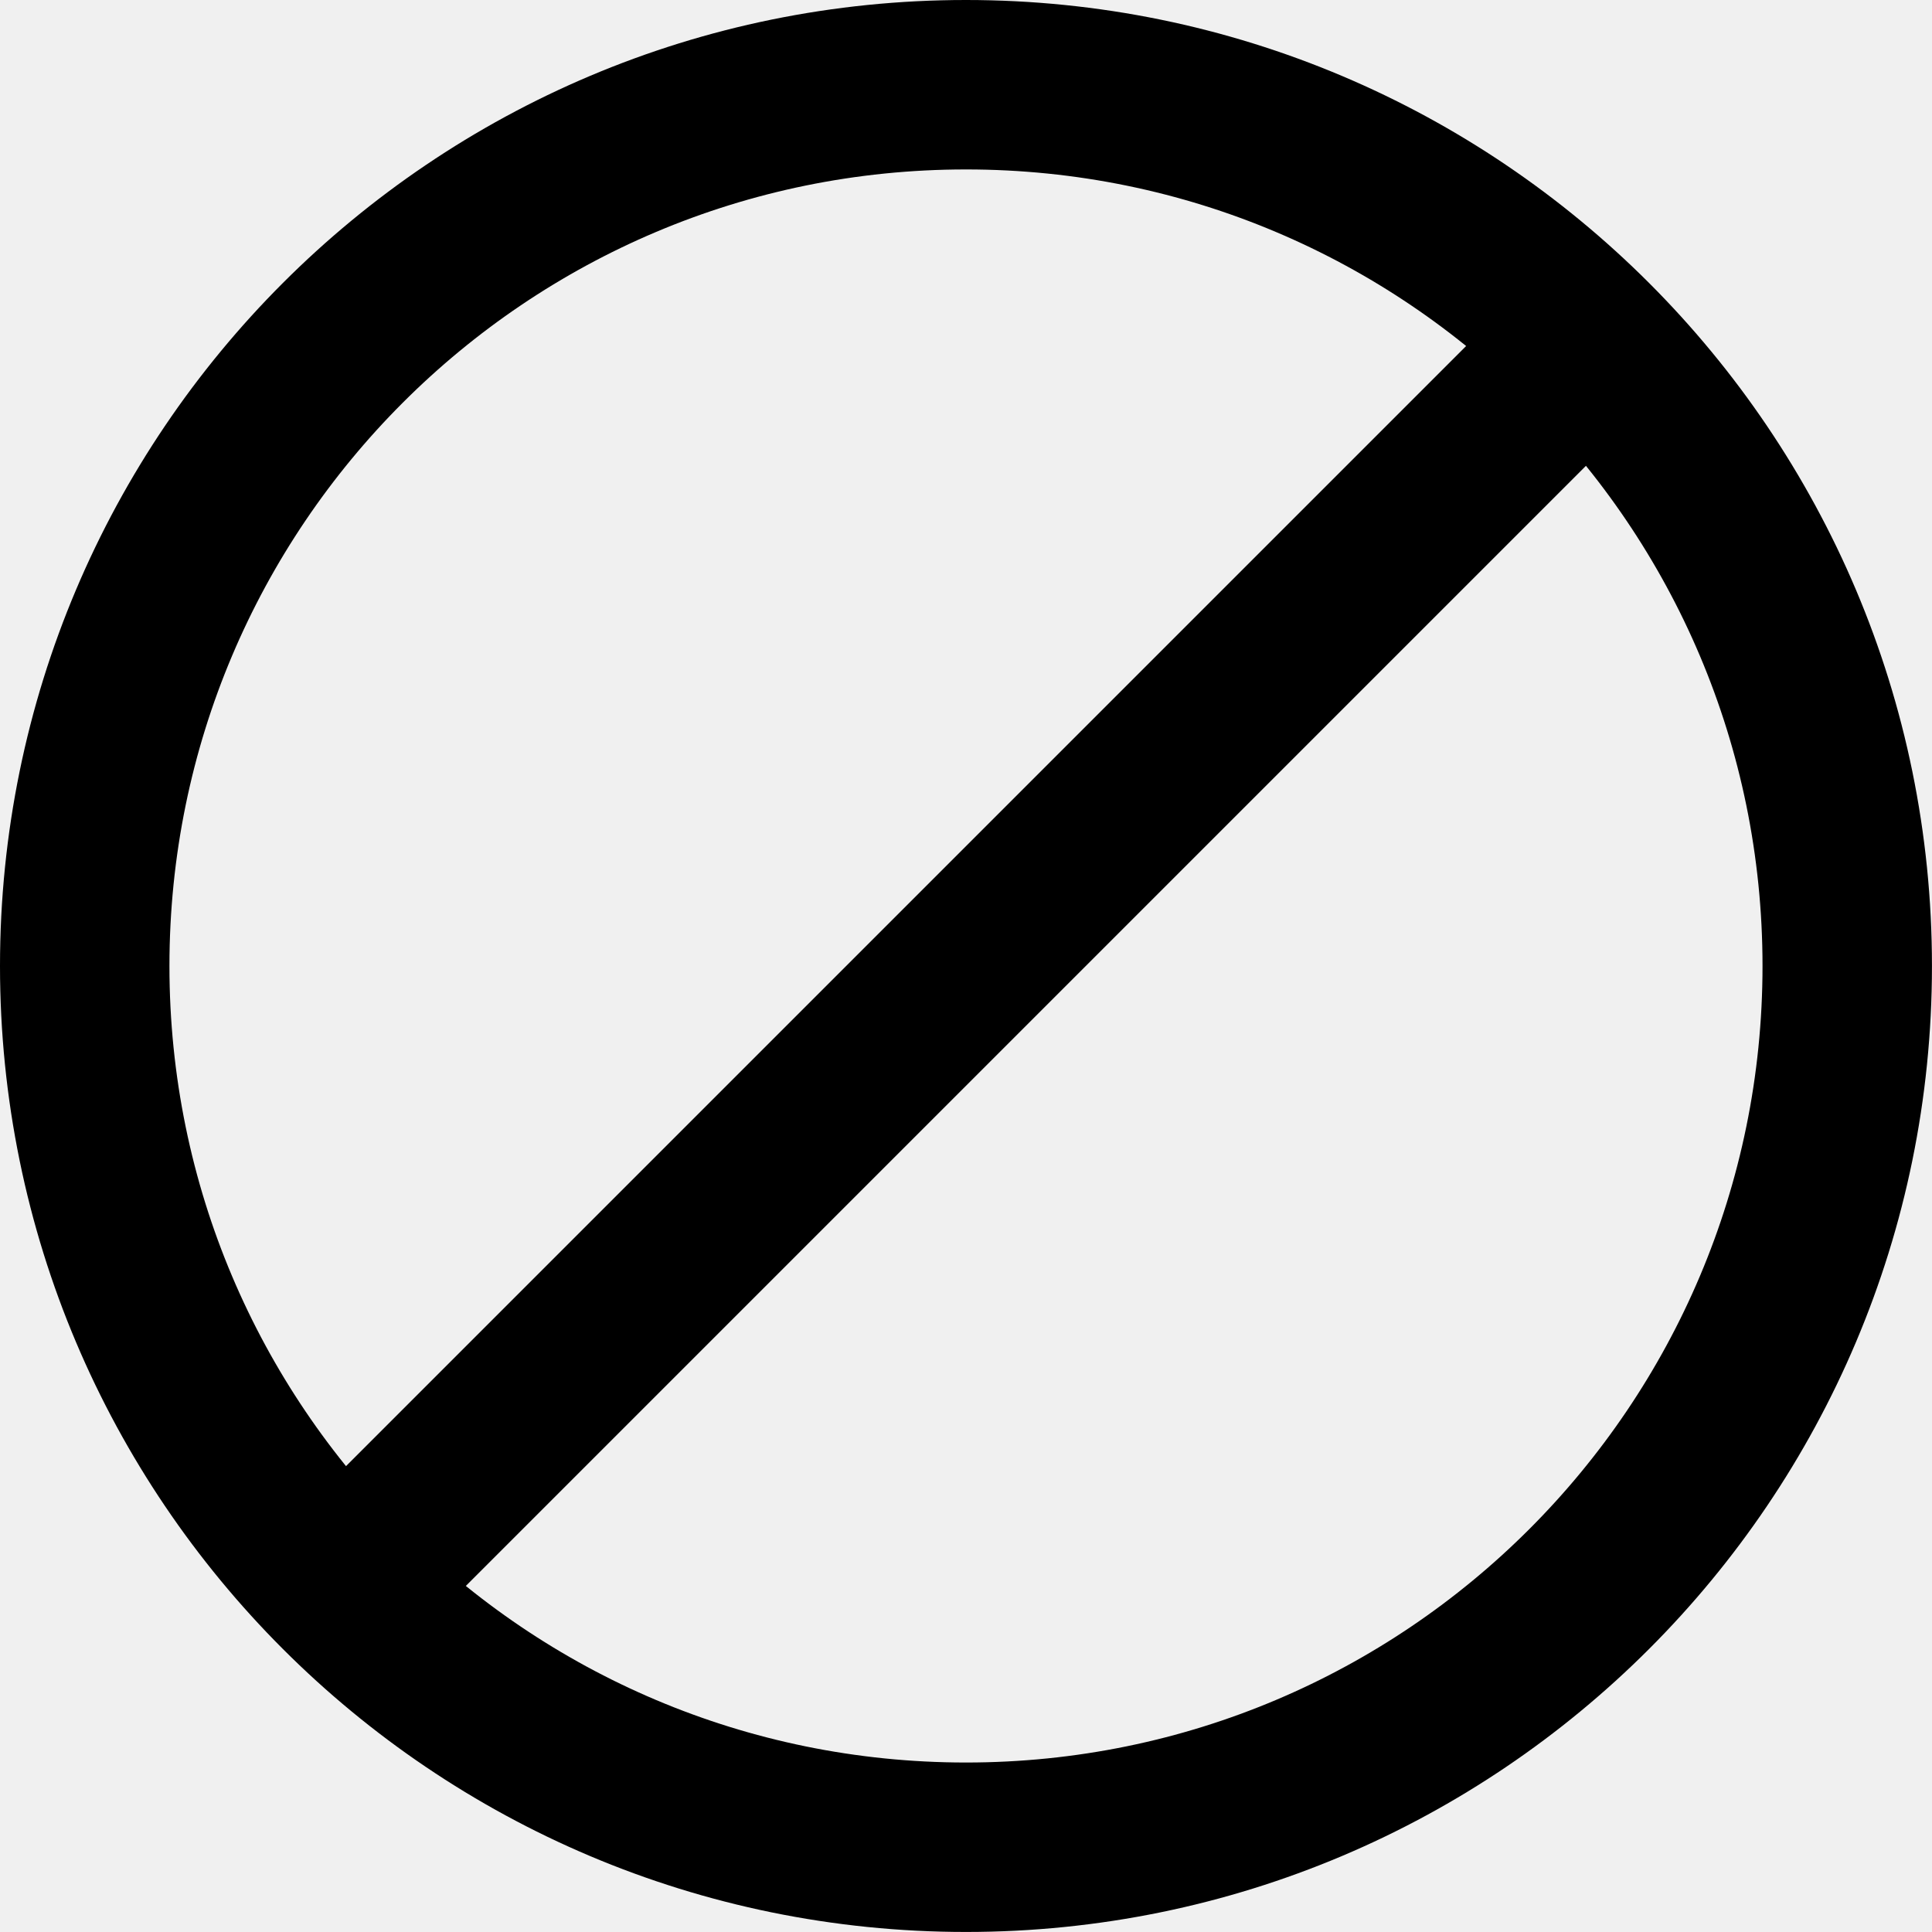
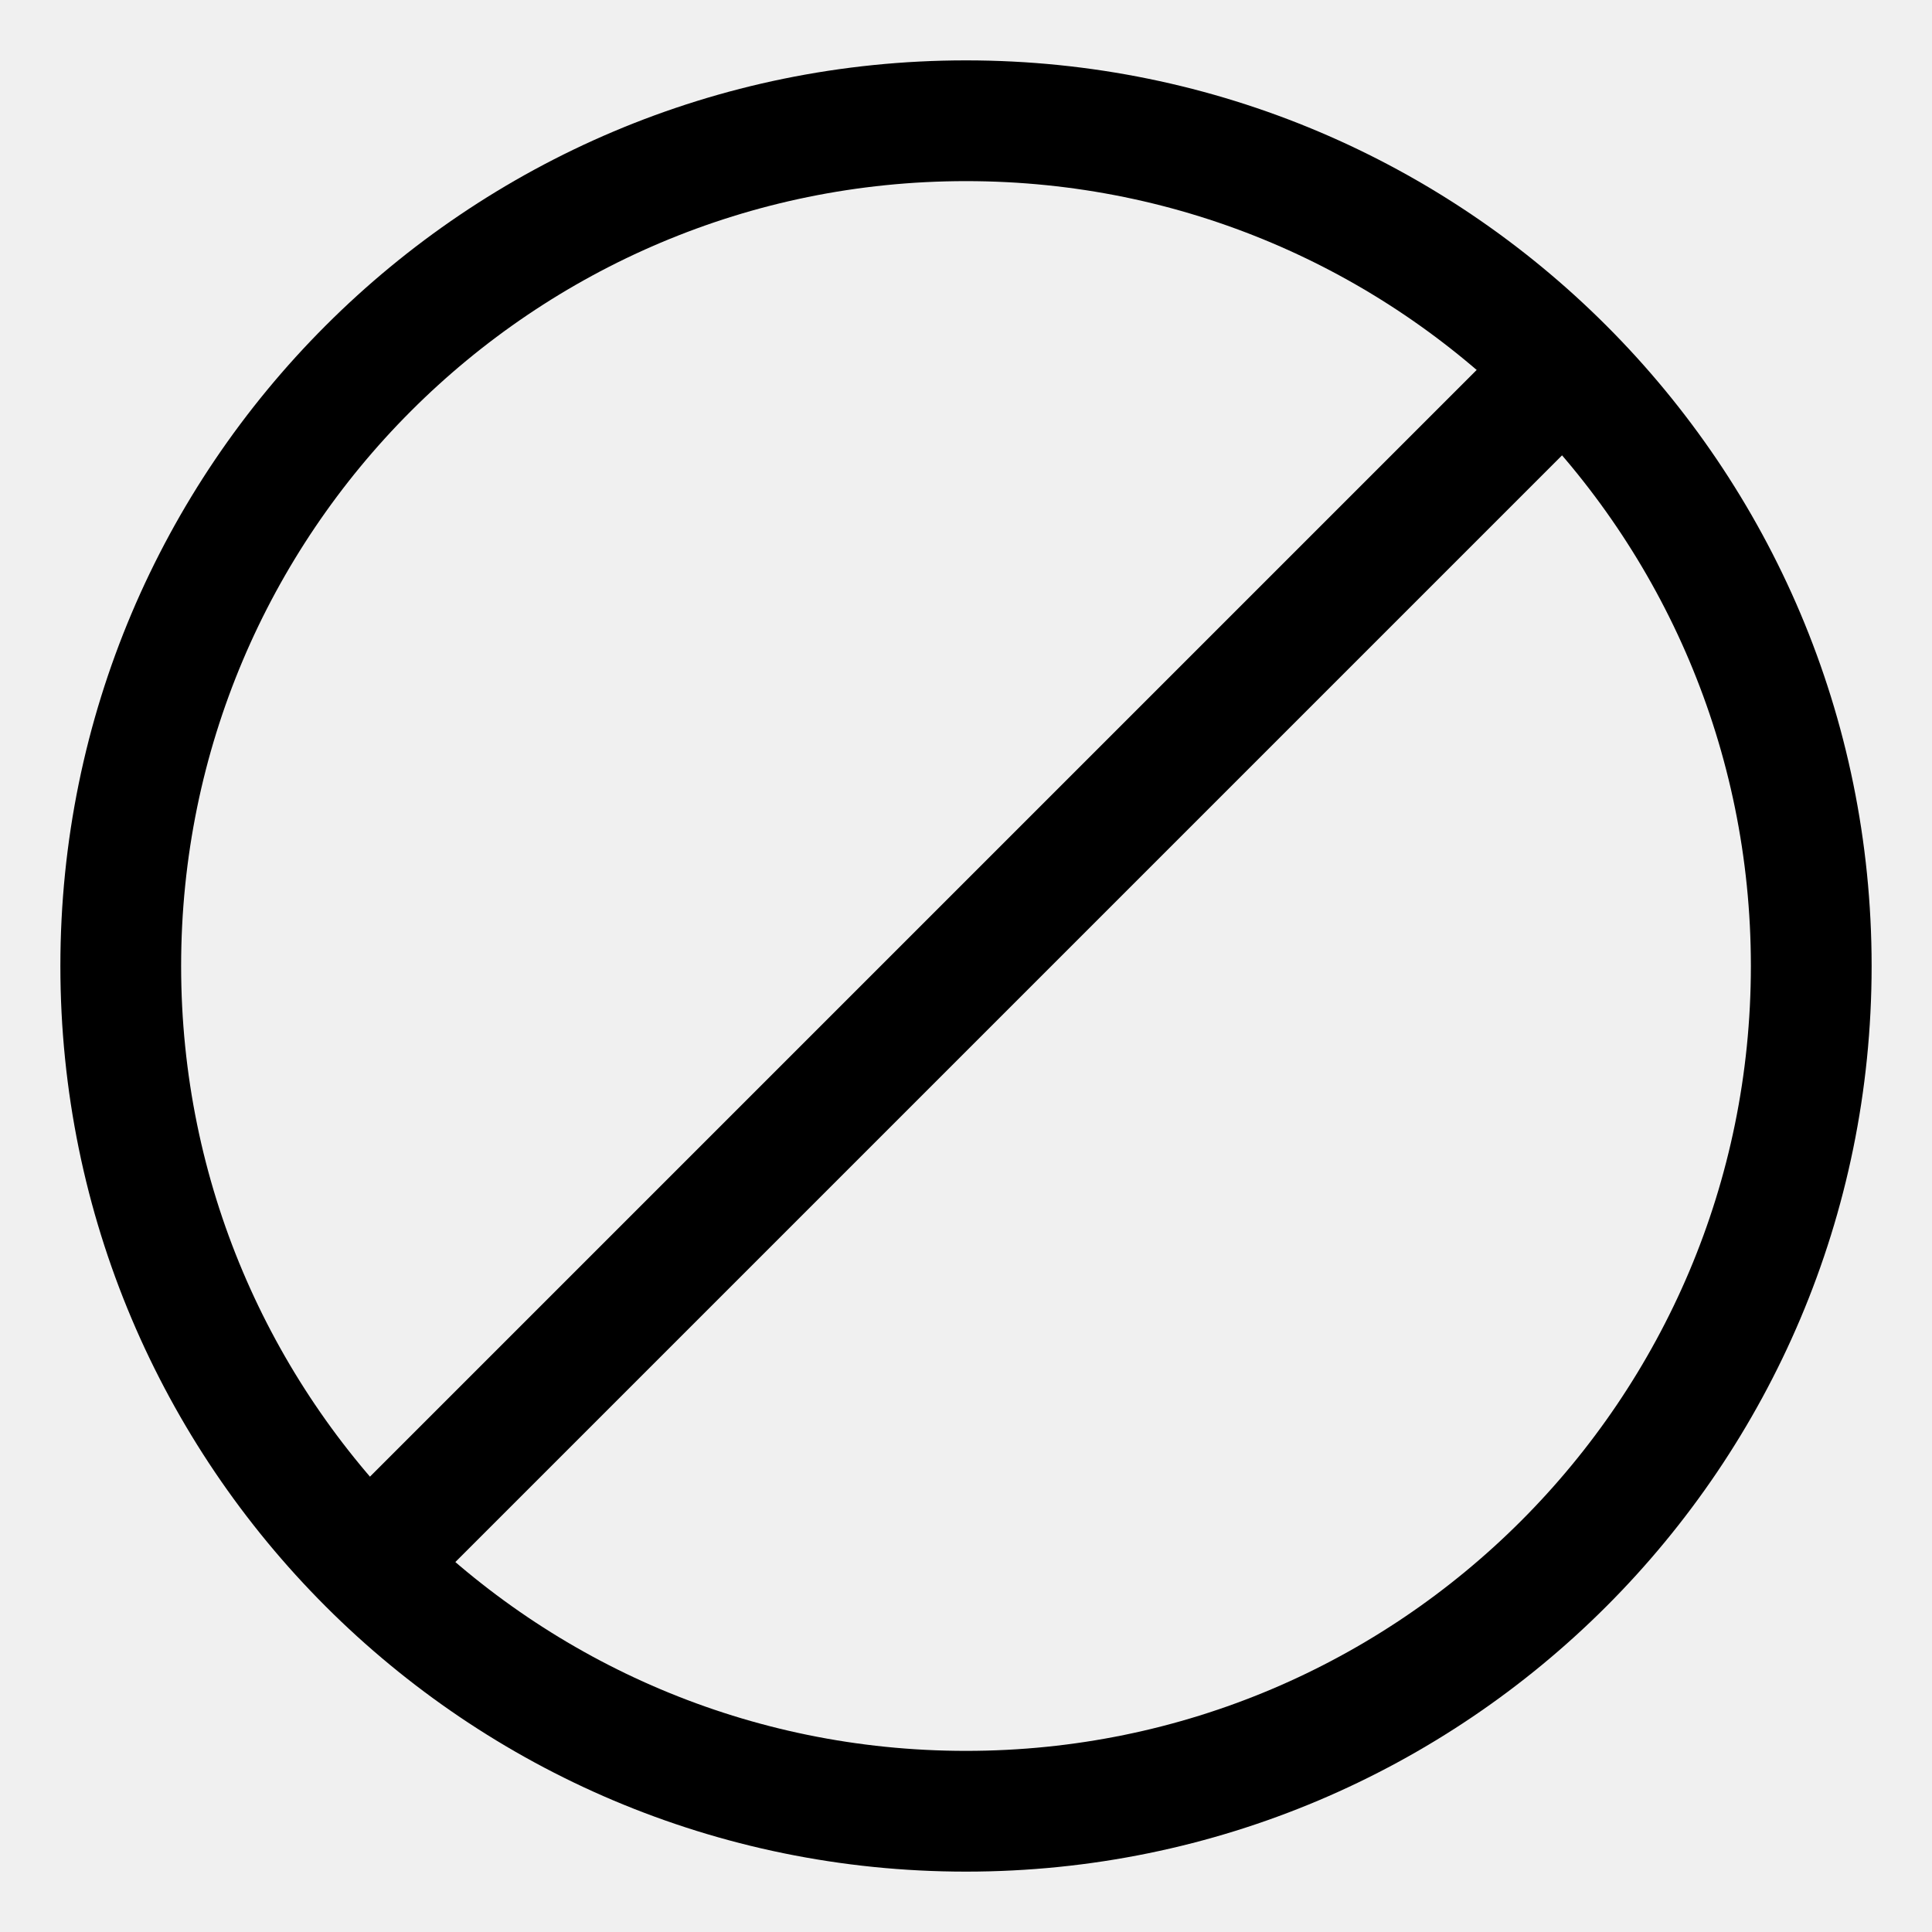
- <svg xmlns="http://www.w3.org/2000/svg" version="1.1" id="Layer_1" x="0px" y="0px" width="45.609px" height="45.609px" viewBox="0 0 45.609 45.609" enable-background="new 0 0 45.609 45.609" xml:space="preserve">
-   <circle fill="none" stroke="#000000" stroke-width="4" stroke-miterlimit="10" cx="22.804" cy="22.804" r="20.804" />
-   <line fill="none" stroke="#000000" stroke-width="4" stroke-miterlimit="10" x1="8.093" y1="37.515" x2="38.003" y2="7.605" />
+ <svg xmlns="http://www.w3.org/2000/svg" xmlns:xlink="http://www.w3.org/1999/xlink" width="64px" height="64px" viewBox="0 0 64 64" version="1.1">
+   <defs>
+     <circle id="path-1" cx="32" cy="32" r="30" />
+     <mask id="mask-2" maskContentUnits="userSpaceOnUse" maskUnits="objectBoundingBox" x="0" y="0" width="60" height="60" fill="white">
+       <use xlink:href="#path-1" />
+     </mask>
+   </defs>
+   <g id="evo-icon" stroke="none" stroke-width="1" fill="none" fill-rule="evenodd">
+     <g id="circle-slash-book" stroke="#000000">
+       <path d="M12,52 L52,12" id="line1" stroke-width="4" />
+       <use id="circle" mask="url(#mask-2)" stroke-width="8" xlink:href="#path-1" />
+     </g>
+   </g>
</svg>
